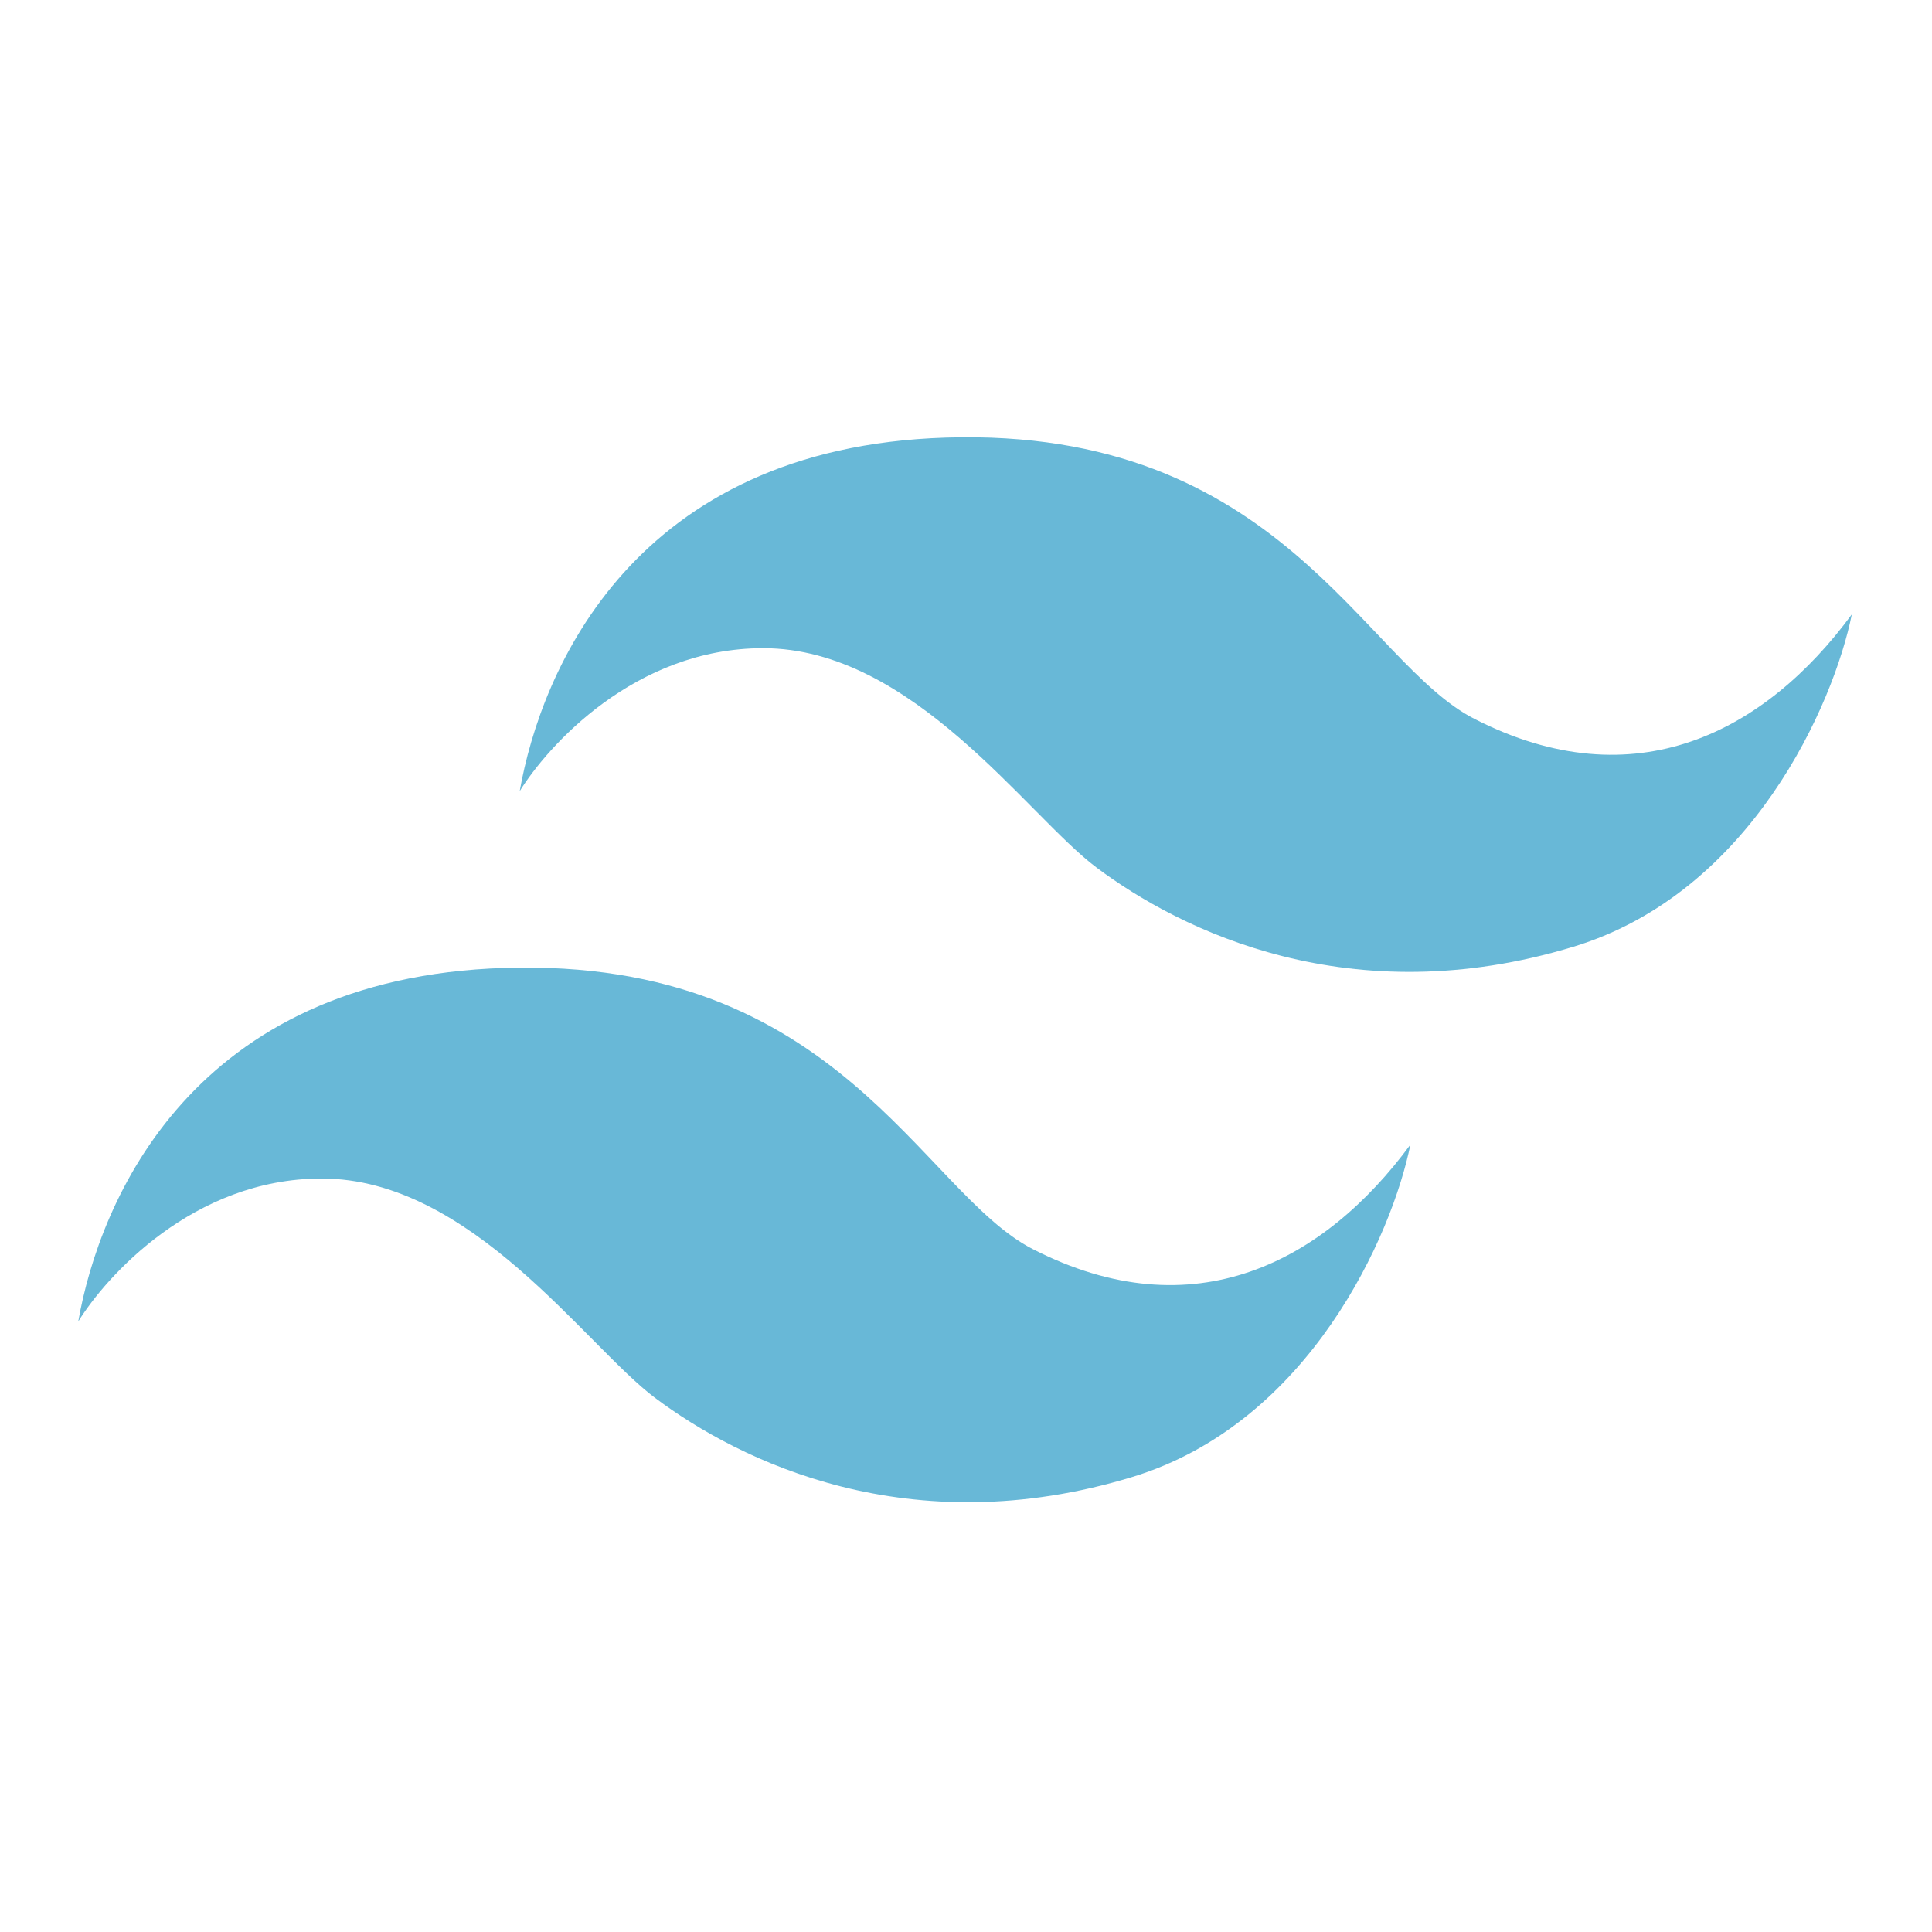
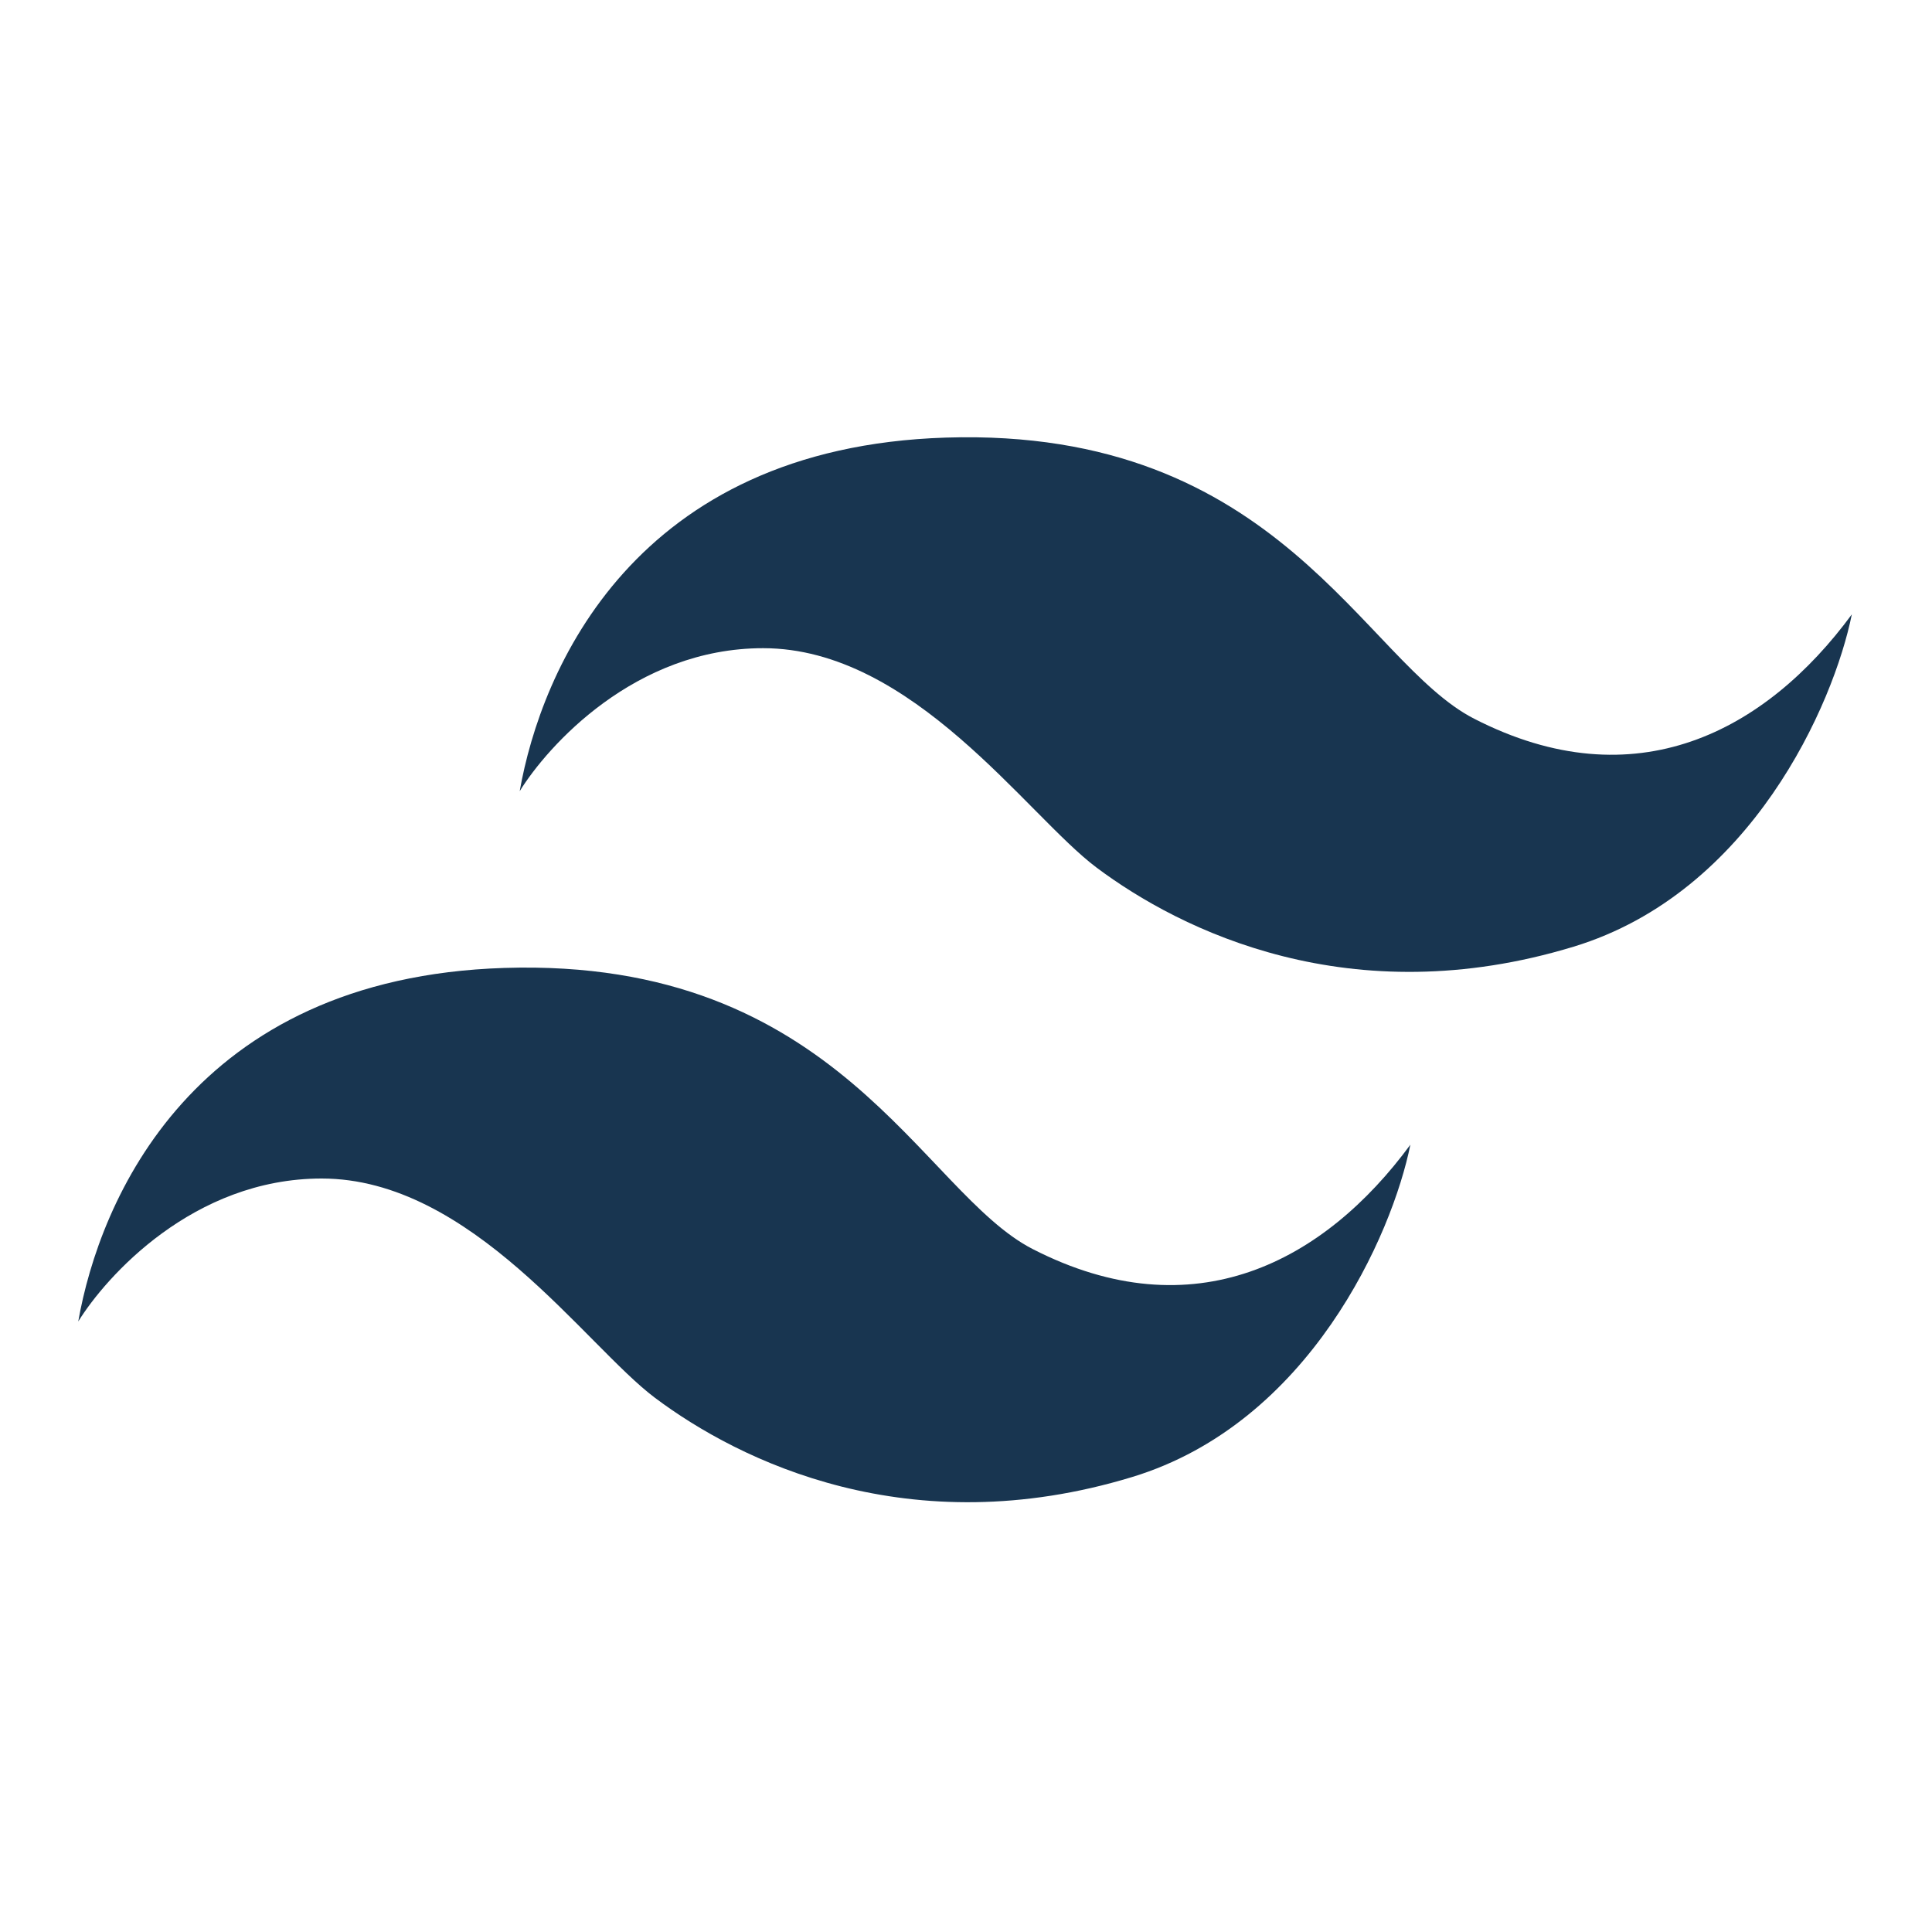
<svg xmlns="http://www.w3.org/2000/svg" width="150" height="150" viewBox="0 0 150 150" fill="none">
-   <path d="M73.425 33.975C49.2 34.745 42 52.05 40.35 61.425C42.5 57.95 49.275 50.325 59.25 50.325C70.875 50.325 79.725 63.3 85.125 67.35C91.686 72.27 104.868 78.767 122.175 73.5C135.975 69.3 142.375 54.65 143.775 47.7C137.1 56.775 126.975 62.226 114.45 55.8C105.825 51.375 99.375 33.15 73.425 33.975Z" fill="#68B8D7" />
-   <path d="M39.15 75.15C14.925 75.92 7.725 93.225 6.075 102.6C8.225 99.125 15 91.5 24.975 91.5C36.6 91.5 45.45 104.475 50.85 108.525C57.411 113.445 70.594 119.942 87.9 114.675C101.7 110.475 108.1 95.825 109.5 88.875C102.825 97.95 92.7 103.401 80.175 96.975C71.55 92.55 65.1 74.325 39.15 75.15Z" fill="#68B8D7" />
+   <path d="M73.425 33.975C49.2 34.745 42 52.05 40.35 61.425C42.5 57.95 49.275 50.325 59.25 50.325C70.875 50.325 79.725 63.3 85.125 67.35C91.686 72.27 104.868 78.767 122.175 73.5C135.975 69.3 142.375 54.65 143.775 47.7C137.1 56.775 126.975 62.226 114.45 55.8C105.825 51.375 99.375 33.15 73.425 33.975Z" fill="#183550" />
+   <path d="M39.15 75.15C14.925 75.92 7.725 93.225 6.075 102.6C8.225 99.125 15 91.5 24.975 91.5C36.6 91.5 45.45 104.475 50.85 108.525C57.411 113.445 70.594 119.942 87.9 114.675C101.7 110.475 108.1 95.825 109.5 88.875C102.825 97.95 92.7 103.401 80.175 96.975C71.55 92.55 65.1 74.325 39.15 75.15Z" fill="#183550" />
</svg>
